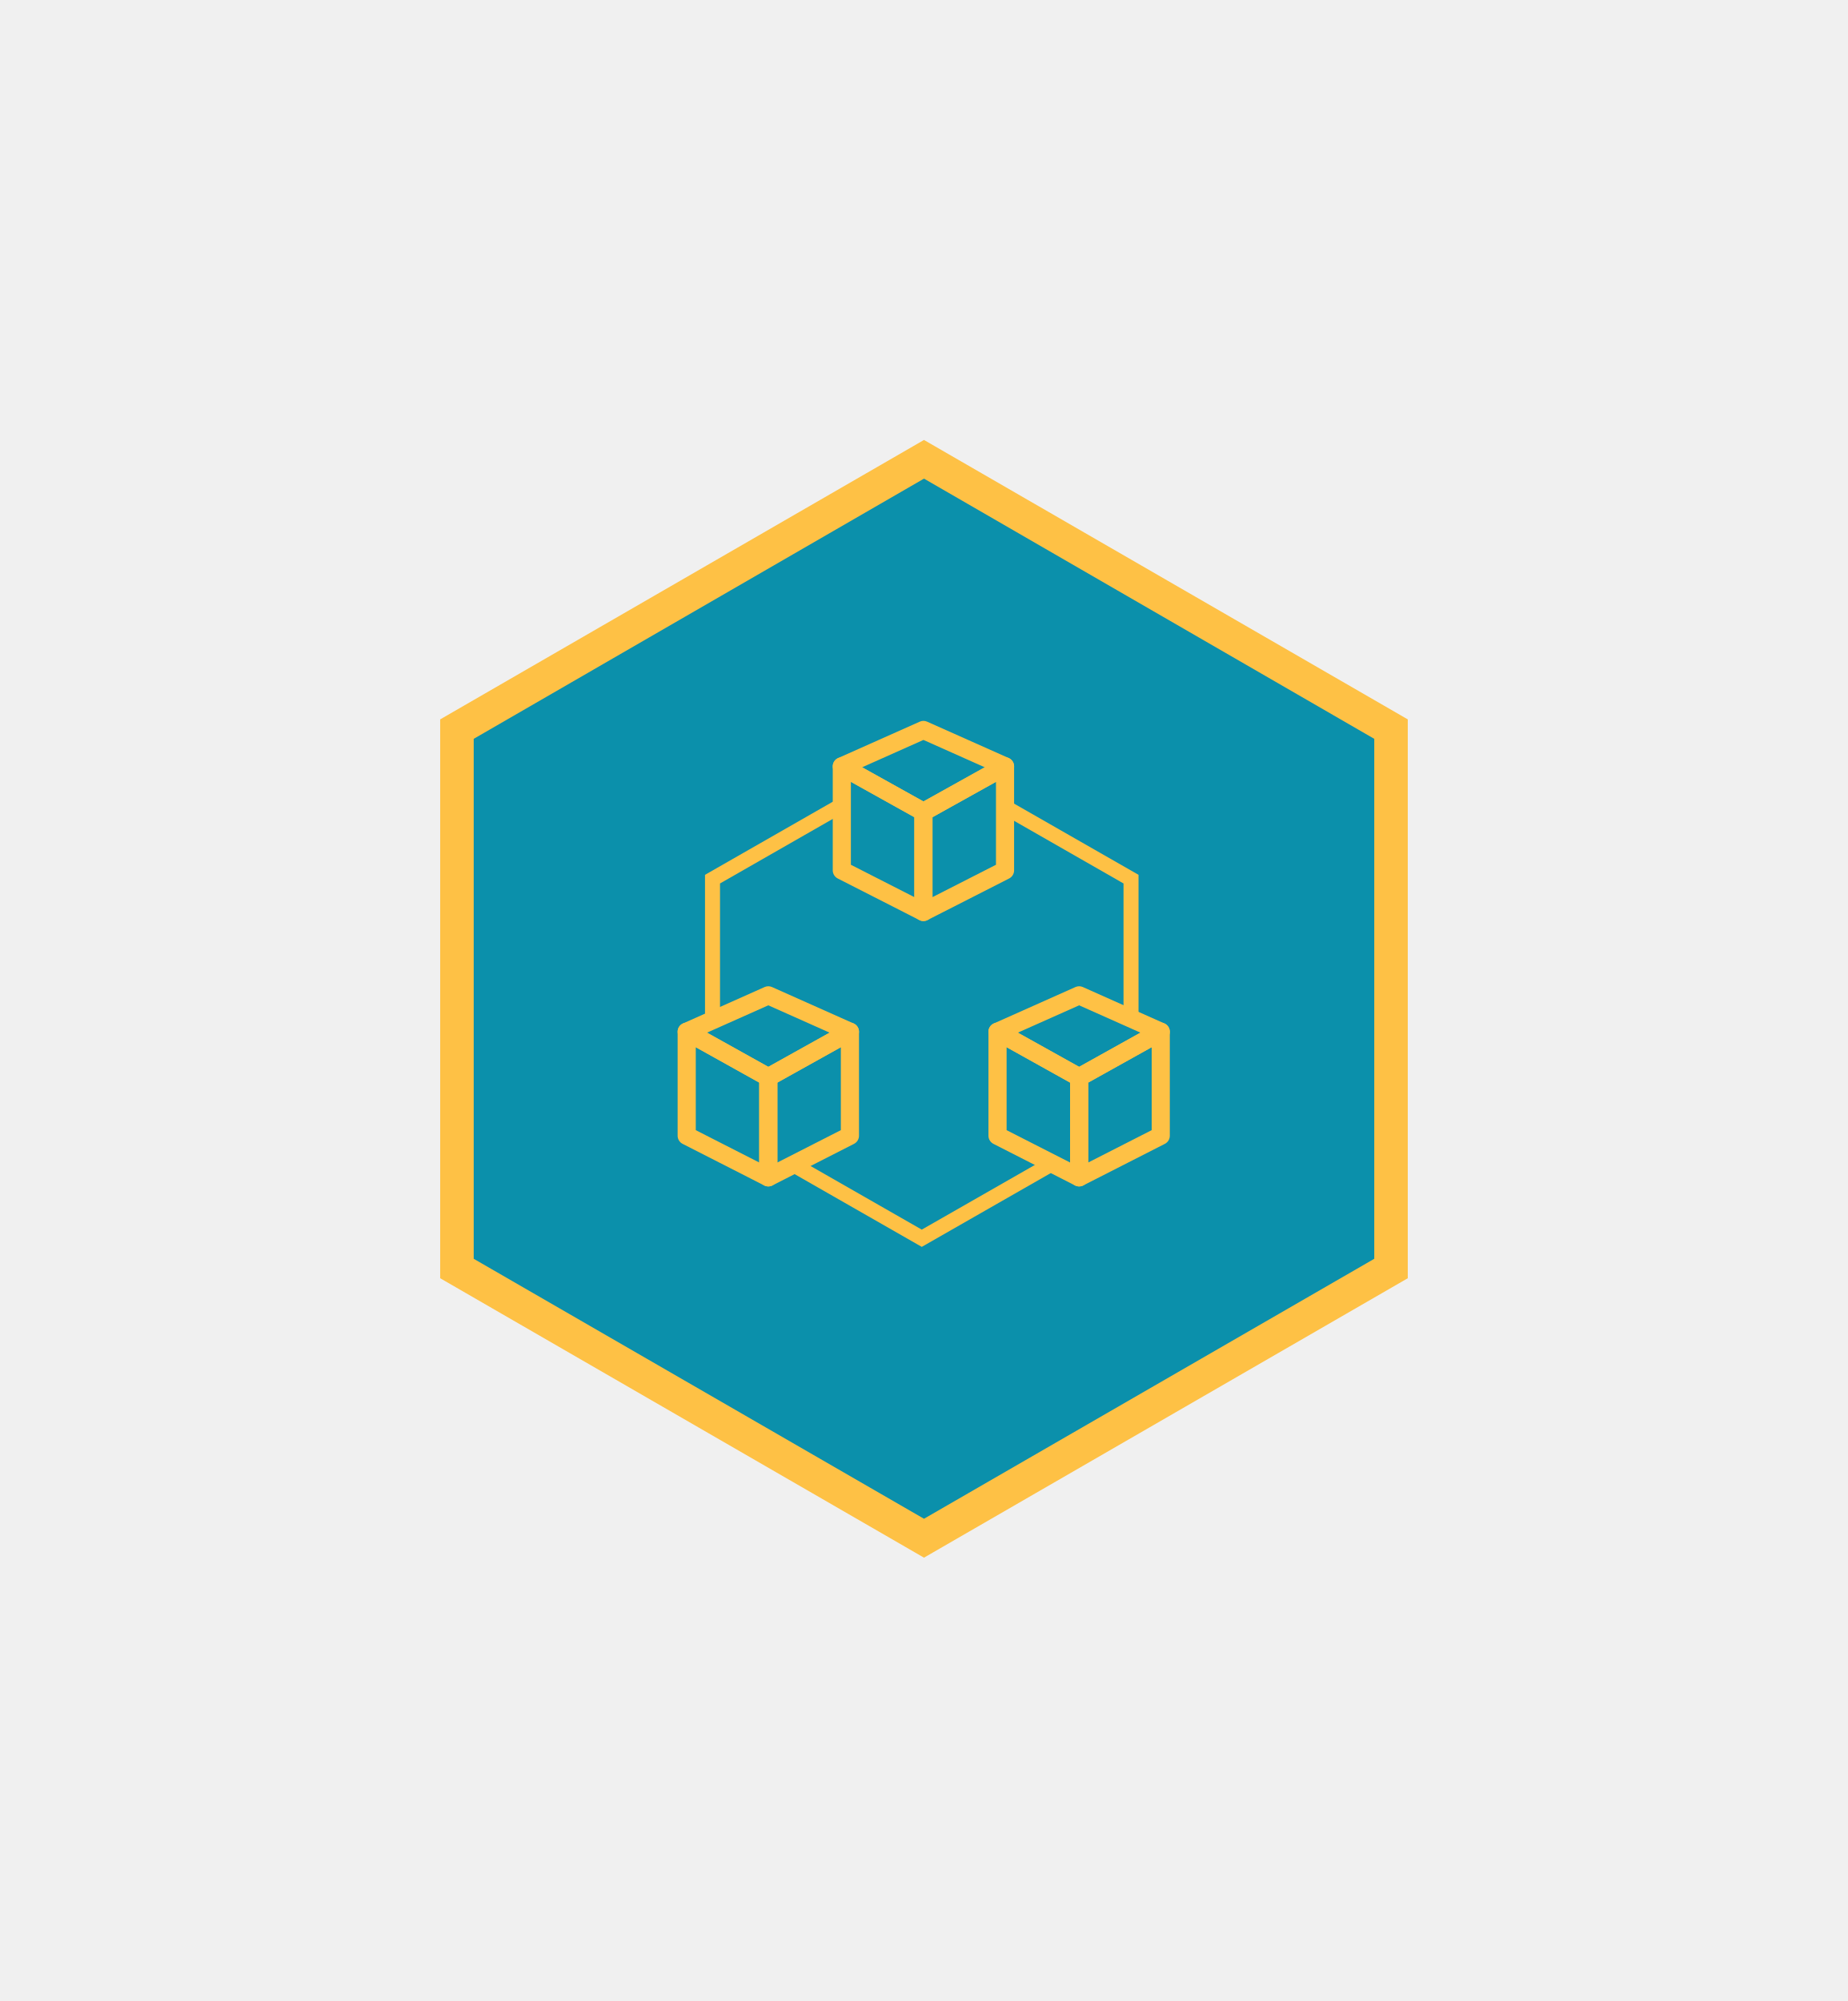
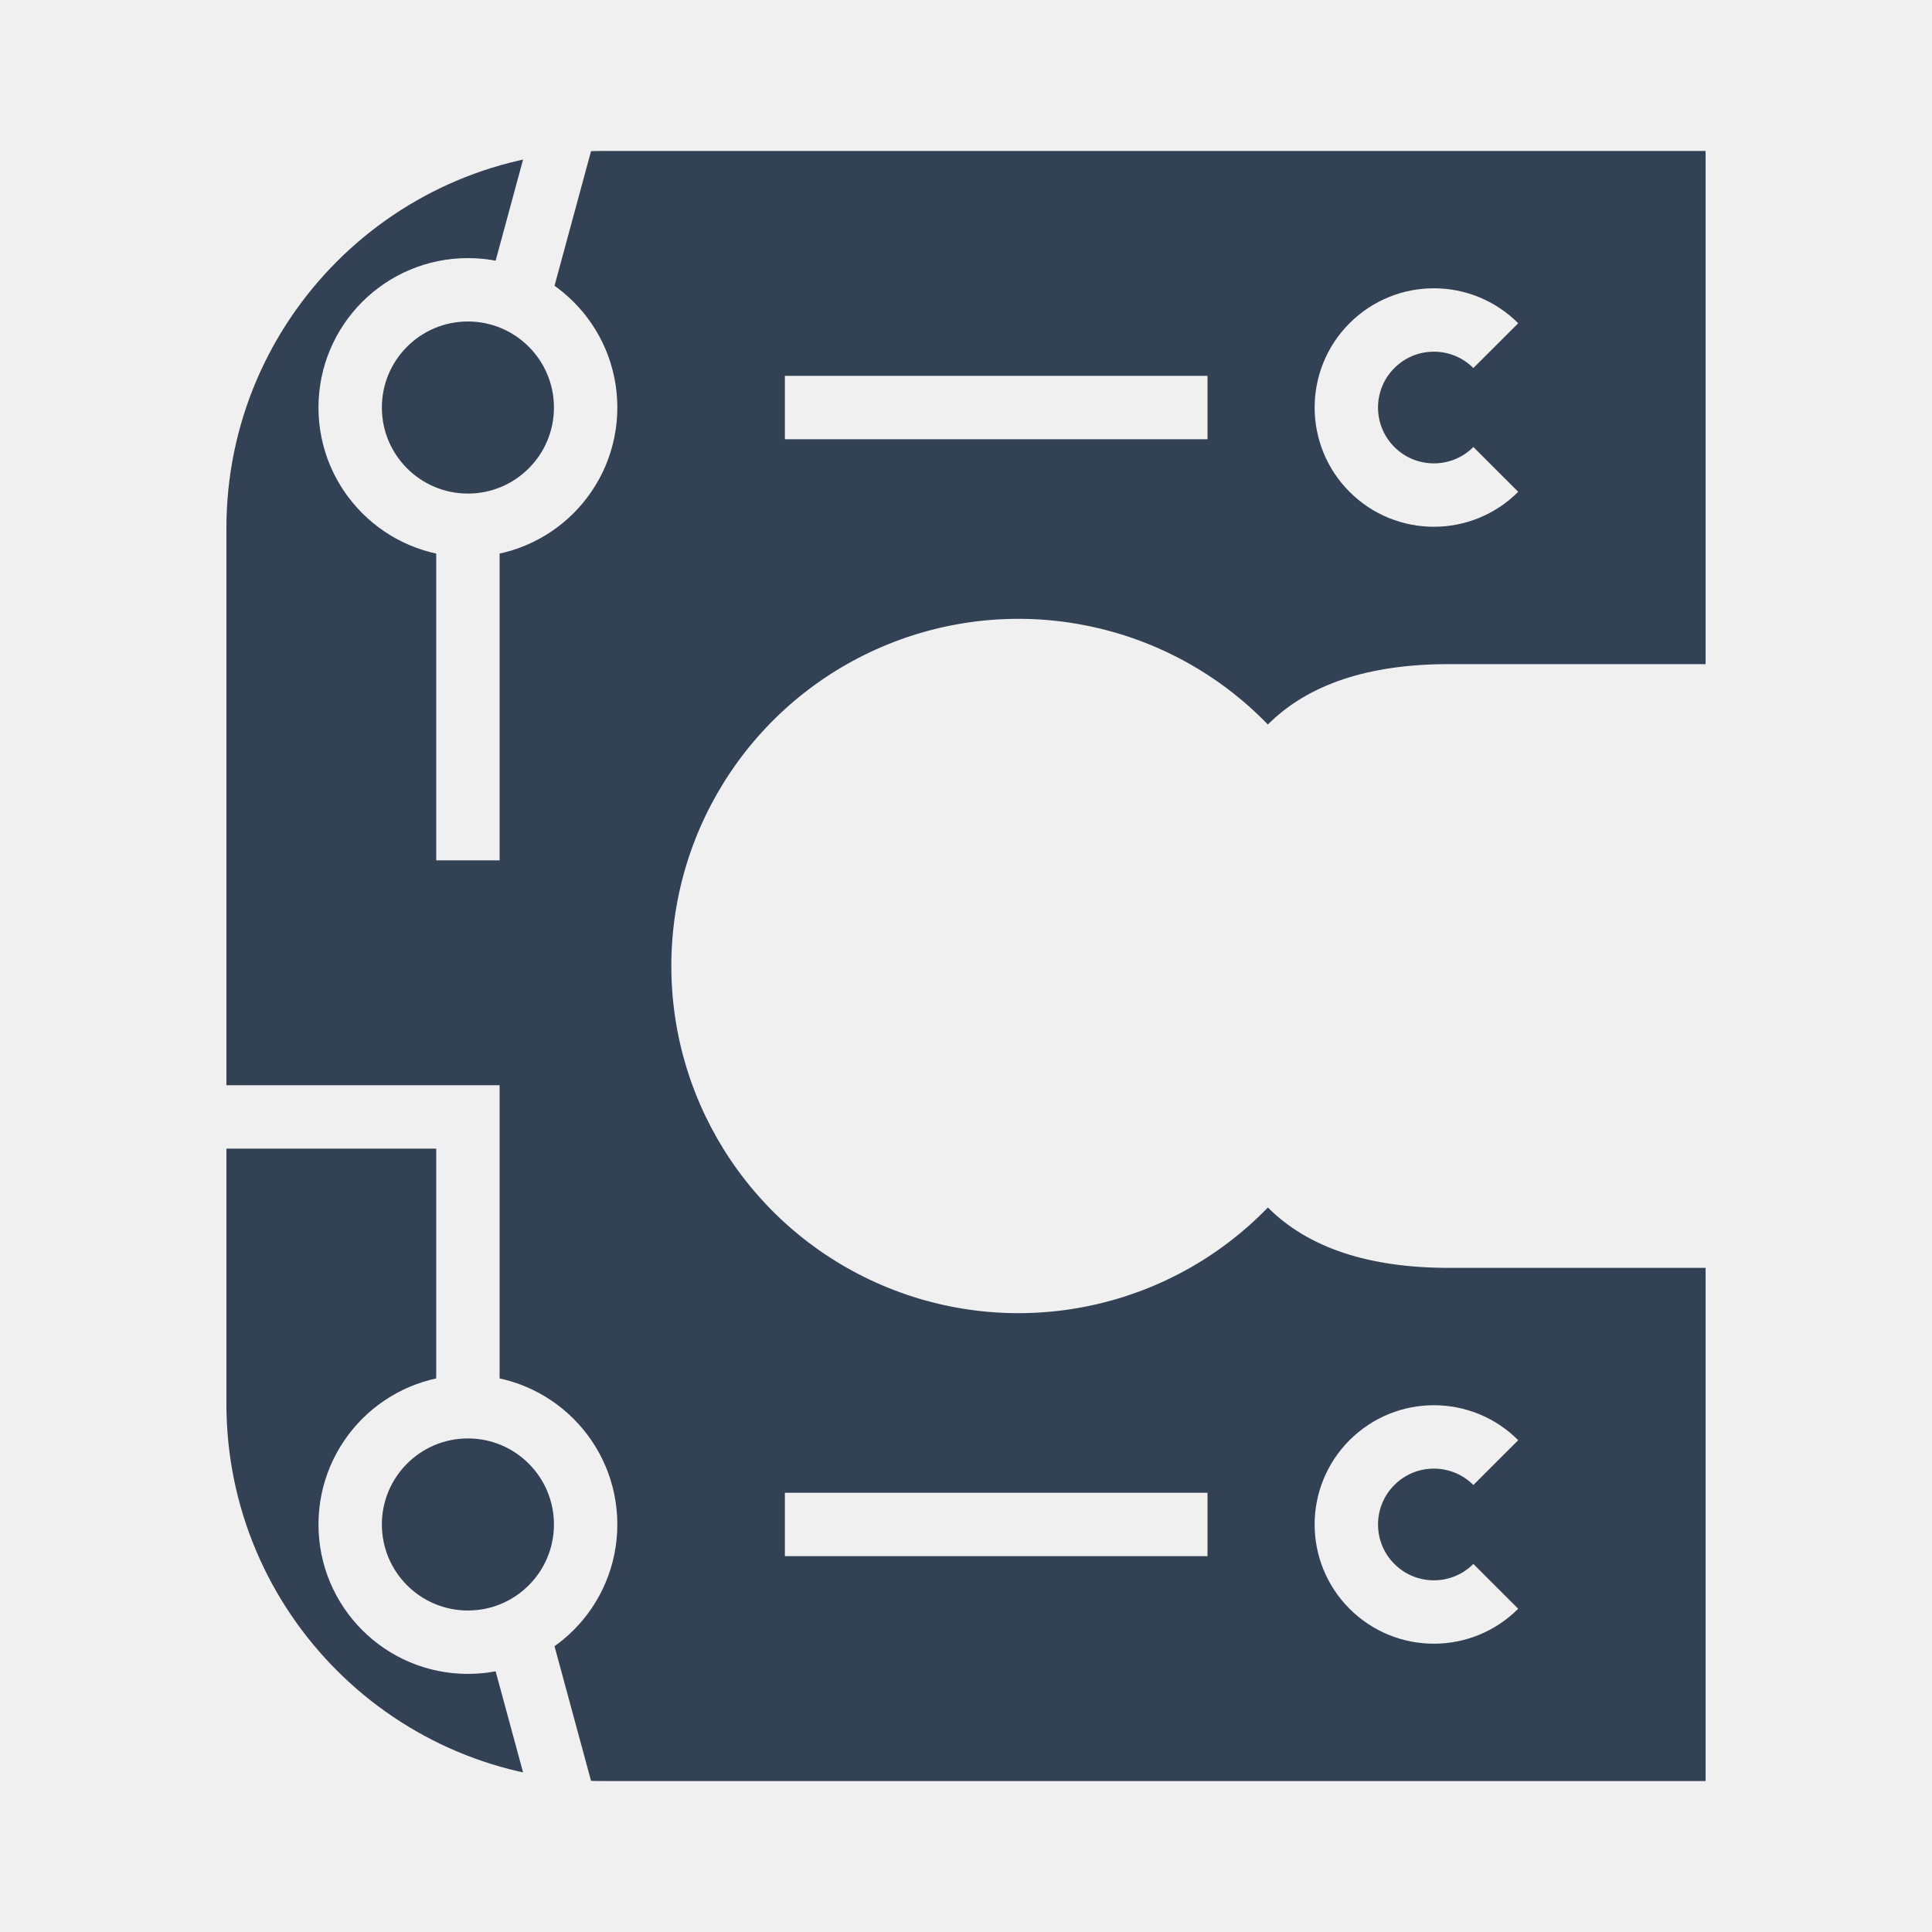
- <svg xmlns="http://www.w3.org/2000/svg" width="421" zoomAndPan="magnify" viewBox="0 0 315.75 342" height="456" preserveAspectRatio="xMidYMid meet" version="1.0">
+ <svg xmlns="http://www.w3.org/2000/svg" viewBox="0 0 128 128" width="512" height="512" role="img" aria-label="Logo">
  <defs>
-     <clipPath id="9378d4a547">
-       <path d="M 77.797 78.562 L 237.812 78.562 L 237.812 263.281 L 77.797 263.281 Z M 77.797 78.562 " clip-rule="nonzero" />
-     </clipPath>
-     <clipPath id="85f641fe1d">
-       <path d="M 75.238 75.133 L 240.625 75.133 L 240.625 266.293 L 75.238 266.293 Z M 75.238 75.133 " clip-rule="nonzero" />
-     </clipPath>
-     <clipPath id="ee0a4d3346">
-       <path d="M 120.504 128.297 L 194.605 128.297 L 194.605 213.137 L 120.504 213.137 Z M 120.504 128.297 " clip-rule="nonzero" />
-     </clipPath>
-     <clipPath id="1ea5ff63c1">
-       <path d="M 170.137 169.473 L 199.133 169.473 L 199.133 202.766 L 170.137 202.766 Z M 170.137 169.473 " clip-rule="nonzero" />
-     </clipPath>
-     <clipPath id="88669802a9">
-       <path d="M 182 174 L 200 174 L 200 202.934 L 182 202.934 Z M 182 174 " clip-rule="nonzero" />
-     </clipPath>
-     <clipPath id="06a9c59962">
-       <path d="M 168.879 168.566 L 200 168.566 L 200 186 L 168.879 186 Z M 168.879 168.566 " clip-rule="nonzero" />
-     </clipPath>
-     <clipPath id="2e27b2ecb9">
-       <path d="M 168.879 174 L 187 174 L 187 202.934 L 168.879 202.934 Z M 168.879 174 " clip-rule="nonzero" />
-     </clipPath>
-     <clipPath id="edf375d6ba">
-       <path d="M 117.008 169.473 L 146.004 169.473 L 146.004 202.766 L 117.008 202.766 Z M 117.008 169.473 " clip-rule="nonzero" />
-     </clipPath>
-     <clipPath id="b2aa4c409f">
-       <path d="M 129 174 L 146.895 174 L 146.895 202.934 L 129 202.934 Z M 129 174 " clip-rule="nonzero" />
-     </clipPath>
-     <clipPath id="895fc97c19">
-       <path d="M 115.754 168.566 L 146.895 168.566 L 146.895 186 L 115.754 186 Z M 115.754 168.566 " clip-rule="nonzero" />
-     </clipPath>
-     <clipPath id="0f5af39d49">
-       <path d="M 115.754 174 L 133 174 L 133 202.934 L 115.754 202.934 Z M 115.754 174 " clip-rule="nonzero" />
-     </clipPath>
-     <clipPath id="26f3a61ff3">
-       <path d="M 143.523 124.117 L 172.52 124.117 L 172.52 157.406 L 143.523 157.406 Z M 143.523 124.117 " clip-rule="nonzero" />
-     </clipPath>
-     <clipPath id="3c9c82df76">
-       <path d="M 156 129 L 173.41 129 L 173.41 157.574 L 156 157.574 Z M 156 129 " clip-rule="nonzero" />
-     </clipPath>
-     <clipPath id="501e644a46">
-       <path d="M 142.266 123.211 L 173.41 123.211 L 173.41 141 L 142.266 141 Z M 142.266 123.211 " clip-rule="nonzero" />
-     </clipPath>
-     <clipPath id="400d74f82e">
-       <path d="M 142.266 129 L 160 129 L 160 157.574 L 142.266 157.574 Z M 142.266 129 " clip-rule="nonzero" />
-     </clipPath>
+     <mask id="c-cut" maskUnits="userSpaceOnUse" x="0" y="0" width="128" height="128">
+       <rect width="128" height="128" fill="#fff" />
+       <g fill="none" stroke="#000" stroke-width="4.2">
+         <path d="M31.000 34.800A7.8 7.8 0 0 1 23.200 27.000A7.8 7.8 0 0 1 31.000 19.200A7.8 7.8 0 0 1 38.800 27.000A7.8 7.8 0 0 1 31.000 34.800" />
+         <path d="M31.000 93.200A7.8 7.8 0 0 1 38.800 101.000A7.8 7.8 0 0 1 31.000 108.800A7.8 7.8 0 0 1 23.200 101.000A7.8 7.8 0 0 1 31.000 93.200" />
+         <path d="M31 35V57" />
+         <path d="M34.3 19.9L37.8 7" />
+         <path d="M31 93V74H11" />
+         <path d="M34.3 108.1L37.8 121" />
+         <path d="M52 27H80" />
+         <path d="M52 101H80" />
+         <path d="M99.1 22.9A5.8 5.8 0 1 0 99.1 31.1" />
+         <path d="M99.1 96.9A5.8 5.8 0 1 0 99.1 105.1" />
+       </g>
+     </mask>
  </defs>
-   <g clip-path="url(#9378d4a547)">
-     <path fill="#0b90ab" d="M 237.812 217.07 L 157.805 263.219 L 77.797 217.07 L 77.797 124.773 L 157.805 78.625 L 237.812 124.773 Z M 237.812 217.07 " fill-opacity="1" fill-rule="nonzero" />
-   </g>
-   <g clip-path="url(#85f641fe1d)">
-     <path fill="#fec145" d="M 234.898 215.145 L 157.934 259.578 L 80.969 215.145 L 80.969 126.277 L 157.934 81.805 L 234.898 126.277 L 234.898 215.145 M 240.625 218.469 L 240.625 122.953 L 157.934 75.195 L 75.238 122.953 L 75.238 218.469 L 157.934 266.227 Z M 240.625 218.469 " fill-opacity="1" fill-rule="nonzero" />
-   </g>
-   <g clip-path="url(#ee0a4d3346)">
-     <path fill="#fec145" d="M 192.039 190.438 L 157.555 210.16 L 123.07 190.438 L 123.07 150.996 L 157.555 131.258 L 192.039 150.996 L 192.039 190.438 M 194.605 191.914 L 194.605 149.52 L 157.555 128.324 L 120.504 149.52 L 120.504 191.914 L 157.555 213.109 Z M 194.605 191.914 " fill-opacity="1" fill-rule="nonzero" />
-   </g>
-   <g clip-path="url(#1ea5ff63c1)">
-     <path fill="#0b90ab" d="M 199.133 194.434 L 184.637 202.754 L 170.137 194.434 L 170.137 177.801 L 184.637 169.484 L 199.133 177.801 Z M 199.133 194.434 " fill-opacity="1" fill-rule="nonzero" />
-   </g>
-   <g clip-path="url(#88669802a9)">
-     <path fill="#fec145" d="M 199.188 175 C 199.66 175.281 199.953 175.789 199.953 176.34 L 199.953 194.113 C 199.953 194.699 199.625 195.234 199.105 195.5 L 185.156 202.609 C 184.676 202.852 184.102 202.828 183.641 202.547 C 183.184 202.266 182.902 201.762 182.902 201.223 L 182.902 184.117 C 182.902 183.551 183.207 183.031 183.699 182.758 L 197.648 174.98 C 198.129 174.715 198.715 174.723 199.188 175 Z M 186.004 185.031 L 186.004 198.688 L 196.852 193.16 L 196.852 178.984 Z M 186.004 185.031 " fill-opacity="1" fill-rule="evenodd" />
-   </g>
-   <g clip-path="url(#06a9c59962)">
-     <path fill="#fec145" d="M 183.824 168.699 C 184.223 168.52 184.68 168.52 185.082 168.699 L 199.031 174.922 C 199.57 175.16 199.926 175.684 199.949 176.273 C 199.977 176.859 199.668 177.414 199.156 177.699 L 185.207 185.477 C 184.738 185.738 184.168 185.738 183.699 185.477 L 169.75 177.699 C 169.238 177.414 168.93 176.859 168.953 176.273 C 168.98 175.684 169.336 175.16 169.875 174.922 Z M 173.973 176.496 L 184.453 182.336 L 194.934 176.496 L 184.453 171.824 Z M 173.973 176.496 " fill-opacity="1" fill-rule="evenodd" />
-   </g>
-   <g clip-path="url(#2e27b2ecb9)">
-     <path fill="#fec145" d="M 169.719 175 C 169.242 175.281 168.953 175.789 168.953 176.34 L 168.953 194.113 C 168.953 194.699 169.281 195.234 169.801 195.5 L 183.75 202.609 C 184.23 202.852 184.805 202.828 185.262 202.547 C 185.723 202.266 186.004 201.762 186.004 201.223 L 186.004 184.117 C 186.004 183.551 185.699 183.031 185.207 182.758 L 171.258 174.98 C 170.777 174.715 170.191 174.723 169.719 175 Z M 182.902 185.031 L 182.902 198.688 L 172.055 193.16 L 172.055 178.984 Z M 182.902 185.031 " fill-opacity="1" fill-rule="evenodd" />
-   </g>
-   <g clip-path="url(#edf375d6ba)">
-     <path fill="#0b90ab" d="M 146.004 194.434 L 131.508 202.754 L 117.008 194.434 L 117.008 177.801 L 131.508 169.484 L 146.004 177.801 Z M 146.004 194.434 " fill-opacity="1" fill-rule="nonzero" />
-   </g>
-   <g clip-path="url(#b2aa4c409f)">
-     <path fill="#fec145" d="M 146.059 175 C 146.531 175.281 146.824 175.789 146.824 176.34 L 146.824 194.113 C 146.824 194.699 146.496 195.234 145.977 195.5 L 132.027 202.609 C 131.547 202.852 130.973 202.828 130.512 202.547 C 130.055 202.266 129.773 201.762 129.773 201.223 L 129.773 184.117 C 129.773 183.551 130.078 183.031 130.57 182.758 L 144.52 174.98 C 145 174.715 145.586 174.723 146.059 175 Z M 132.875 185.031 L 132.875 198.688 L 143.723 193.16 L 143.723 178.984 Z M 132.875 185.031 " fill-opacity="1" fill-rule="evenodd" />
-   </g>
-   <g clip-path="url(#895fc97c19)">
-     <path fill="#fec145" d="M 130.695 168.699 C 131.094 168.52 131.555 168.52 131.953 168.699 L 145.902 174.922 C 146.441 175.16 146.797 175.684 146.82 176.273 C 146.848 176.859 146.539 177.414 146.027 177.699 L 132.078 185.477 C 131.609 185.738 131.039 185.738 130.57 185.477 L 116.621 177.699 C 116.109 177.414 115.801 176.859 115.828 176.273 C 115.852 175.684 116.207 175.16 116.746 174.922 Z M 120.844 176.496 L 131.324 182.336 L 141.805 176.496 L 131.324 171.824 Z M 120.844 176.496 " fill-opacity="1" fill-rule="evenodd" />
-   </g>
-   <g clip-path="url(#0f5af39d49)">
-     <path fill="#fec145" d="M 116.59 175 C 116.117 175.281 115.824 175.789 115.824 176.34 L 115.824 194.113 C 115.824 194.699 116.152 195.234 116.672 195.5 L 130.621 202.609 C 131.102 202.852 131.676 202.828 132.133 202.547 C 132.594 202.266 132.875 201.762 132.875 201.223 L 132.875 184.117 C 132.875 183.551 132.57 183.031 132.078 182.758 L 118.129 174.98 C 117.648 174.715 117.062 174.723 116.59 175 Z M 129.773 185.031 L 129.773 198.688 L 118.926 193.16 L 118.926 178.984 Z M 129.773 185.031 " fill-opacity="1" fill-rule="evenodd" />
-   </g>
-   <g clip-path="url(#26f3a61ff3)">
-     <path fill="#0b90ab" d="M 172.52 149.078 L 158.02 157.395 L 143.523 149.078 L 143.523 132.445 L 158.02 124.129 L 172.52 132.445 Z M 172.52 149.078 " fill-opacity="1" fill-rule="nonzero" />
-   </g>
-   <g clip-path="url(#3c9c82df76)">
-     <path fill="#fec145" d="M 172.574 129.645 C 173.047 129.922 173.336 130.434 173.336 130.984 L 173.336 148.758 C 173.336 149.34 173.012 149.879 172.488 150.145 L 158.539 157.25 C 158.059 157.496 157.488 157.473 157.027 157.191 C 156.566 156.906 156.289 156.406 156.289 155.863 L 156.289 138.758 C 156.289 138.195 156.594 137.676 157.086 137.398 L 171.035 129.625 C 171.516 129.359 172.102 129.363 172.574 129.645 Z M 159.387 139.676 L 159.387 153.332 L 170.238 147.801 L 170.238 133.629 Z M 159.387 139.676 " fill-opacity="1" fill-rule="evenodd" />
-   </g>
-   <g clip-path="url(#501e644a46)">
-     <path fill="#fec145" d="M 157.207 123.344 C 157.609 123.164 158.066 123.164 158.469 123.344 L 172.418 129.562 C 172.953 129.805 173.309 130.328 173.336 130.914 C 173.363 131.504 173.055 132.059 172.539 132.344 L 158.59 140.117 C 158.121 140.379 157.555 140.379 157.086 140.117 L 143.137 132.344 C 142.621 132.059 142.312 131.504 142.34 130.914 C 142.367 130.328 142.723 129.805 143.258 129.562 Z M 147.359 131.141 L 157.84 136.98 L 168.32 131.141 L 157.84 126.465 Z M 147.359 131.141 " fill-opacity="1" fill-rule="evenodd" />
-   </g>
-   <g clip-path="url(#400d74f82e)">
-     <path fill="#fec145" d="M 143.102 129.645 C 142.629 129.922 142.34 130.434 142.34 130.984 L 142.34 148.758 C 142.34 149.34 142.668 149.879 143.188 150.145 L 157.137 157.25 C 157.617 157.496 158.191 157.473 158.648 157.191 C 159.109 156.906 159.387 156.406 159.387 155.863 L 159.387 138.758 C 159.387 138.195 159.082 137.676 158.59 137.398 L 144.641 129.625 C 144.16 129.359 143.574 129.363 143.102 129.645 Z M 156.289 139.676 L 156.289 153.332 L 145.438 147.801 L 145.438 133.629 Z M 156.289 139.676 " fill-opacity="1" fill-rule="evenodd" />
-   </g>
+   <path mask="url(#c-cut)" fill="#334155" d="M15 35A25 25 0 0 1 40 10H113V44H96Q88 44 84 48A23 23 0 1 0 84 80Q88 84 96 84H113V118H40A25 25 0 0 1 15 93Z" />
</svg>
